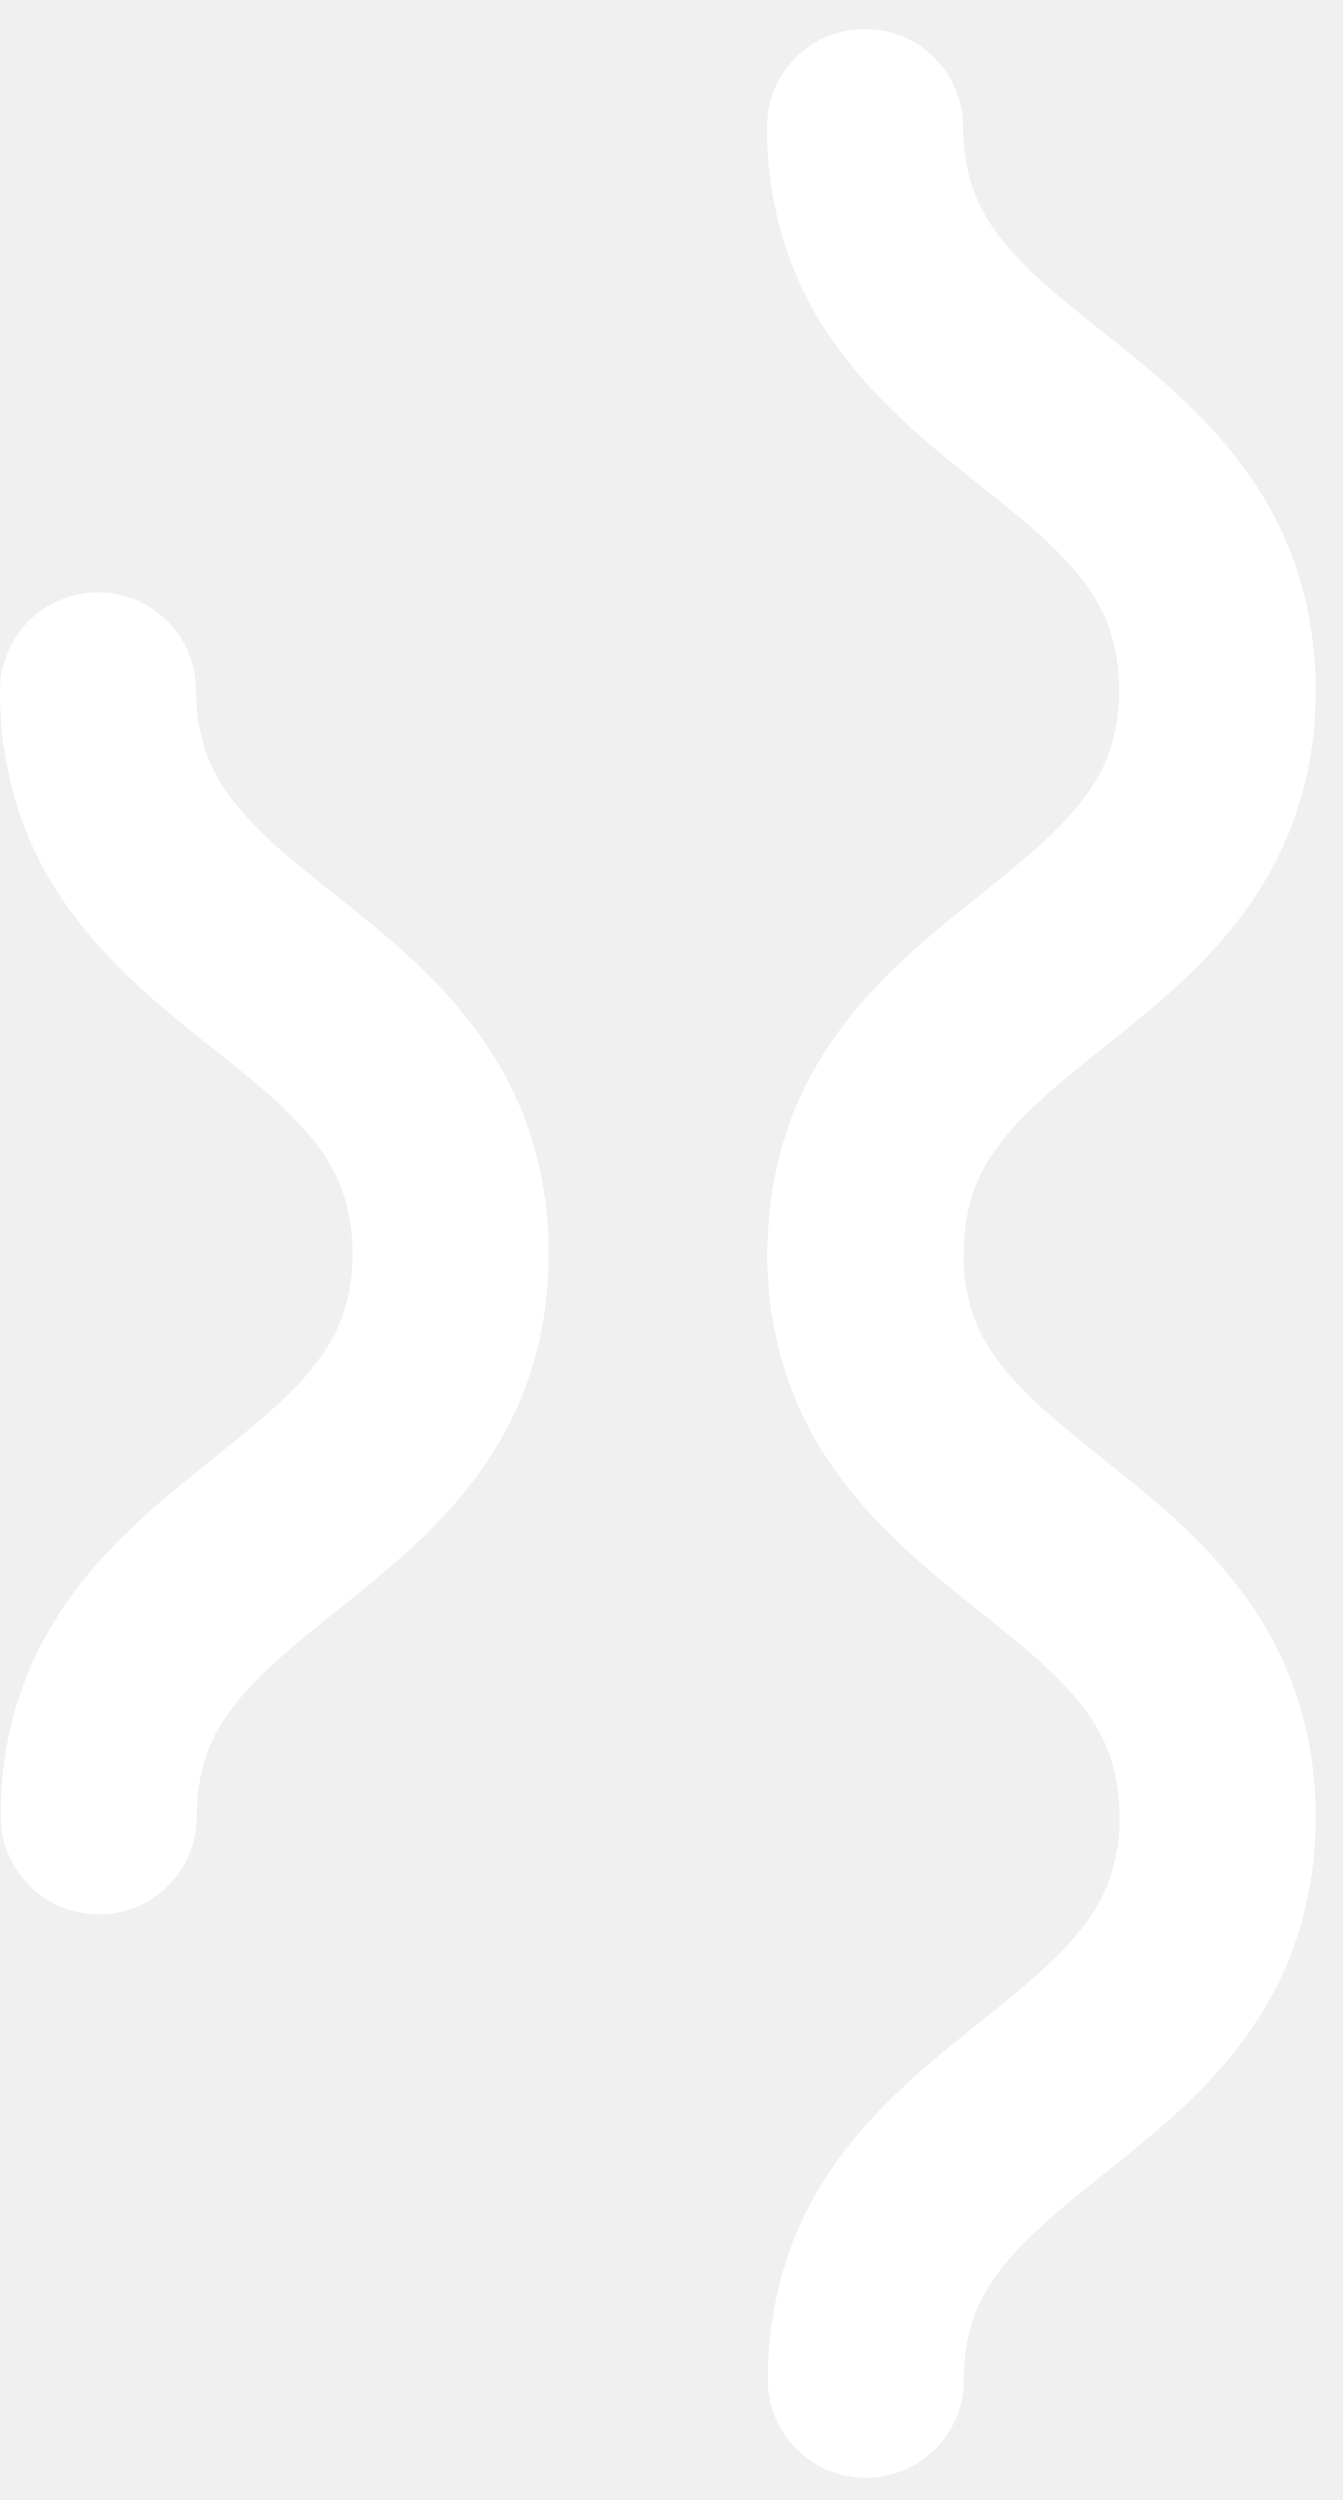
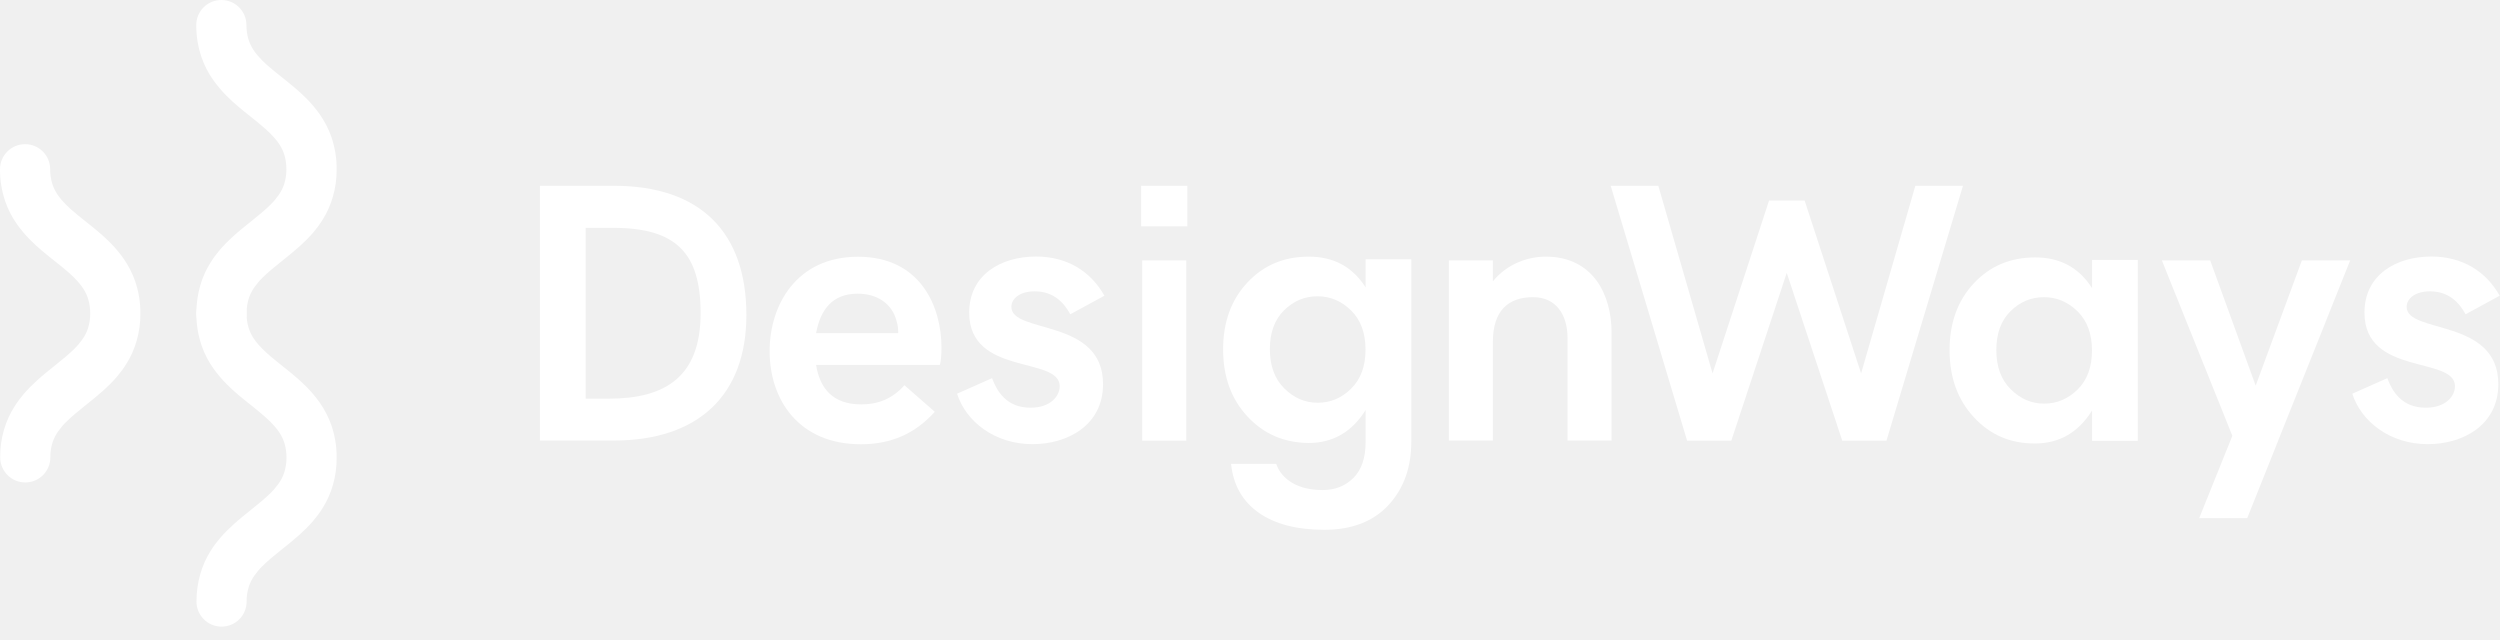
- <svg xmlns="http://www.w3.org/2000/svg" width="29" height="54" viewBox="0 0 29 54" fill="none">
-   <path d="M4.251 39.234C4.243 38.783 4.316 38.34 4.456 37.913C4.571 37.593 4.727 37.289 4.924 37.019C5.121 36.748 5.334 36.485 5.572 36.255C6.023 35.804 6.589 35.337 7.229 34.828C7.705 34.45 8.214 34.04 8.731 33.581C9.133 33.219 9.519 32.834 9.872 32.423C10.159 32.087 10.421 31.734 10.651 31.365C11.037 30.758 11.332 30.101 11.529 29.412C11.751 28.649 11.857 27.869 11.849 27.073C11.857 26.146 11.701 25.227 11.406 24.357C11.168 23.676 10.832 23.028 10.413 22.429C10.077 21.961 9.708 21.518 9.297 21.108C8.624 20.427 7.919 19.869 7.279 19.36C6.795 18.974 6.351 18.622 5.966 18.277C5.695 18.039 5.449 17.785 5.211 17.514C5.055 17.333 4.915 17.153 4.792 16.956C4.62 16.677 4.481 16.381 4.39 16.061C4.284 15.684 4.234 15.298 4.234 14.913C4.234 13.748 3.291 12.796 2.117 12.796C0.952 12.796 0 13.739 0 14.913C-0.008 15.84 0.148 16.759 0.443 17.629C0.681 18.318 1.018 18.966 1.436 19.557C1.773 20.025 2.142 20.468 2.552 20.878C3.225 21.559 3.931 22.117 4.571 22.626C5.055 23.003 5.498 23.364 5.884 23.709C6.155 23.947 6.401 24.201 6.639 24.472C6.795 24.653 6.934 24.833 7.057 25.03C7.229 25.309 7.369 25.605 7.459 25.925C7.566 26.302 7.615 26.688 7.615 27.073C7.623 27.525 7.549 27.968 7.41 28.395C7.295 28.715 7.139 29.018 6.942 29.289C6.745 29.56 6.532 29.822 6.294 30.052C5.843 30.503 5.277 30.971 4.636 31.48C4.161 31.866 3.644 32.268 3.143 32.727C2.741 33.088 2.355 33.474 2.002 33.884C1.715 34.221 1.453 34.573 1.223 34.943C0.837 35.55 0.542 36.206 0.337 36.895C0.115 37.659 0.009 38.438 0.017 39.234C0.017 40.399 0.96 41.351 2.134 41.351C3.307 41.351 4.251 40.399 4.251 39.234Z" fill="white" />
-   <path d="M20.818 27.065C20.81 26.614 20.884 26.171 21.023 25.744C21.138 25.424 21.294 25.12 21.491 24.85C21.688 24.579 21.901 24.316 22.139 24.087C22.591 23.635 23.157 23.168 23.797 22.659C24.273 22.281 24.782 21.871 25.299 21.412C25.701 21.05 26.086 20.665 26.439 20.255C26.726 19.918 26.989 19.565 27.219 19.196C27.604 18.589 27.9 17.932 28.097 17.243C28.318 16.48 28.425 15.7 28.417 14.905C28.425 13.977 28.269 13.058 27.974 12.188C27.735 11.507 27.399 10.859 26.981 10.26C26.644 9.792 26.275 9.349 25.865 8.939C25.192 8.258 24.486 7.7 23.846 7.191C23.362 6.806 22.919 6.453 22.533 6.108C22.262 5.87 22.016 5.616 21.778 5.345C21.622 5.164 21.483 4.984 21.36 4.787C21.187 4.508 21.048 4.213 20.958 3.893C20.851 3.515 20.802 3.129 20.802 2.744C20.802 1.579 19.858 0.627 18.685 0.627C17.511 0.627 16.568 1.57 16.568 2.744C16.559 3.671 16.715 4.59 17.011 5.46C17.249 6.149 17.585 6.797 18.004 7.388C18.34 7.856 18.709 8.299 19.12 8.709C19.793 9.39 20.498 9.948 21.138 10.457C21.614 10.843 22.066 11.195 22.443 11.54C22.714 11.778 22.96 12.033 23.198 12.303C23.354 12.484 23.493 12.664 23.616 12.861C23.789 13.14 23.928 13.436 24.018 13.756C24.125 14.125 24.174 14.519 24.174 14.905C24.183 15.356 24.109 15.799 23.969 16.226C23.854 16.546 23.698 16.849 23.501 17.12C23.305 17.391 23.091 17.653 22.853 17.883C22.402 18.334 21.836 18.802 21.196 19.311C20.72 19.697 20.203 20.099 19.702 20.558C19.3 20.919 18.915 21.305 18.562 21.715C18.274 22.052 18.012 22.404 17.782 22.774C17.396 23.381 17.101 24.037 16.904 24.727C16.683 25.49 16.576 26.277 16.576 27.065C16.576 28.23 17.52 29.182 18.693 29.182C19.866 29.182 20.818 28.23 20.818 27.065Z" fill="white" />
-   <path d="M20.818 51.403C20.81 50.952 20.884 50.509 21.023 50.082C21.138 49.762 21.294 49.458 21.491 49.188C21.688 48.917 21.901 48.654 22.139 48.424C22.591 47.973 23.157 47.505 23.797 46.997C24.273 46.619 24.782 46.209 25.299 45.749C25.701 45.388 26.086 45.003 26.439 44.592C26.726 44.256 26.989 43.903 27.219 43.534C27.604 42.927 27.9 42.27 28.097 41.581C28.318 40.818 28.425 40.038 28.417 39.242C28.425 38.315 28.269 37.396 27.974 36.526C27.736 35.845 27.399 35.197 26.981 34.598C26.644 34.13 26.275 33.687 25.865 33.277C25.192 32.596 24.486 32.038 23.846 31.529C23.37 31.143 22.919 30.791 22.541 30.446C22.271 30.208 22.024 29.954 21.787 29.683C21.631 29.502 21.491 29.322 21.368 29.125C21.196 28.846 21.056 28.55 20.966 28.23C20.859 27.853 20.81 27.467 20.81 27.082C20.81 25.916 19.866 24.965 18.693 24.965C17.52 24.965 16.576 25.908 16.576 27.082C16.568 28.009 16.724 28.928 17.019 29.798C17.257 30.487 17.593 31.135 18.012 31.726C18.348 32.194 18.718 32.637 19.128 33.047C19.801 33.728 20.506 34.286 21.146 34.795C21.622 35.181 22.074 35.533 22.451 35.878C22.722 36.116 22.968 36.37 23.206 36.641C23.362 36.822 23.502 37.002 23.625 37.199C23.797 37.478 23.936 37.773 24.027 38.093C24.133 38.463 24.183 38.857 24.183 39.242C24.191 39.694 24.117 40.137 23.977 40.563C23.863 40.883 23.707 41.187 23.51 41.458C23.313 41.729 23.099 41.991 22.861 42.221C22.41 42.672 21.844 43.14 21.204 43.649C20.728 44.034 20.211 44.437 19.71 44.896C19.308 45.257 18.923 45.643 18.57 46.053C18.283 46.389 18.02 46.742 17.79 47.111C17.405 47.719 17.109 48.375 16.912 49.065C16.691 49.828 16.584 50.615 16.584 51.403C16.584 52.568 17.528 53.52 18.701 53.52C19.875 53.52 20.818 52.577 20.818 51.403Z" fill="white" />
+ <svg xmlns="http://www.w3.org/2000/svg" width="168" height="43" viewBox="0 0 168 43" fill="none">
+   <path d="M36.276 12.484H41.247C47.074 12.484 50.157 15.613 50.157 21.172C50.157 26.503 46.983 29.605 41.228 29.605H36.282V12.484H36.276ZM40.92 26.79C44.703 26.79 47.081 25.32 47.081 21.048C47.081 16.985 45.421 15.312 41.201 15.312H39.359V26.79H40.92Z" fill="white" />
+   <path d="M51.719 23.602C51.719 20.453 53.561 17.253 57.657 17.253C61.897 17.253 63.268 20.656 63.268 23.36C63.268 23.857 63.223 24.353 63.157 24.523H54.841C55.096 26.111 55.971 27.175 57.872 27.175C58.963 27.175 59.93 26.836 60.779 25.889L62.818 27.672C61.498 29.142 59.884 29.854 57.846 29.854C53.678 29.854 51.719 26.862 51.719 23.602ZM60.361 22.387C60.361 22.119 60.335 21.864 60.263 21.623C59.963 20.375 58.918 19.735 57.631 19.735C55.886 19.735 55.122 20.872 54.841 22.387H60.361V22.387Z" fill="white" />
+   <path d="M64.314 26.457L66.665 25.412C66.992 26.287 67.632 27.398 69.246 27.398C70.617 27.398 71.212 26.601 71.212 25.954C71.212 23.916 65.13 25.288 65.13 21.009C65.13 18.448 67.286 17.239 69.624 17.239C71.708 17.239 73.296 18.232 74.217 19.872L71.924 21.12C71.512 20.369 70.833 19.578 69.526 19.578C68.56 19.578 67.965 20.048 67.965 20.623C67.965 22.452 74.125 21.361 74.125 25.81C74.125 28.613 71.689 29.847 69.396 29.847C66.848 29.854 64.908 28.325 64.314 26.457Z" fill="white" />
+   <path d="M76.686 12.484H79.789V15.208H76.686V12.484V12.484ZM76.758 17.501H79.717V29.612H76.758V17.501Z" fill="white" />
+   <path d="M97.362 17.501H100.321V18.905C101.288 17.716 102.686 17.246 103.875 17.246C107.05 17.246 108.297 19.807 108.297 22.335V29.605H105.338V22.707C105.338 21.12 104.541 19.97 103.026 19.97C101.366 19.97 100.321 20.865 100.321 22.975V29.605H97.362V17.501V17.501Z" fill="white" />
+   <path d="M108.238 12.484H111.439L115.084 25.091L118.88 13.477H121.271L125.066 25.091L128.711 12.484H131.912L126.771 29.612H123.799L120.069 18.337L116.345 29.612H113.373L108.238 12.484Z" fill="white" />
+   <path d="M150.014 29.285L145.278 17.501H148.525L151.582 25.915L154.685 17.501H157.931L151.013 34.819H147.786L150.014 29.285Z" fill="white" />
+   <path d="M158.075 26.457L160.427 25.412C160.754 26.287 161.394 27.398 163.007 27.398C164.379 27.398 164.974 26.601 164.974 25.954C164.974 23.916 158.892 25.288 158.892 21.009C158.892 18.448 161.047 17.239 163.386 17.239C165.47 17.239 167.057 18.232 167.979 19.872L165.686 21.12C165.274 20.369 164.595 19.578 163.288 19.578C162.321 19.578 161.727 20.048 161.727 20.623C161.727 22.452 167.887 21.361 167.887 25.81C167.887 28.613 165.45 29.847 163.158 29.847C160.61 29.854 158.67 28.325 158.075 26.457Z" fill="white" />
+   <path d="M132.644 28.038C131.553 26.862 131.011 25.359 131.011 23.53C131.011 21.701 131.553 20.205 132.637 19.042C133.722 17.88 135.094 17.298 136.766 17.298C138.438 17.298 139.706 17.984 140.587 19.363V17.468H143.658V29.625H140.587V27.587C139.666 29.063 138.386 29.802 136.746 29.802C135.094 29.808 133.735 29.22 132.644 28.038ZM139.614 26.176C140.261 25.542 140.581 24.667 140.581 23.55C140.581 22.439 140.261 21.564 139.614 20.924C138.967 20.29 138.216 19.97 137.354 19.97C136.492 19.97 135.74 20.284 135.107 20.911C134.473 21.538 134.153 22.413 134.153 23.524C134.153 24.634 134.473 25.516 135.12 26.156C135.766 26.803 136.511 27.123 137.367 27.123C138.223 27.123 138.967 26.81 139.614 26.176Z" fill="white" />
+   <path d="M83.826 27.985C82.735 26.81 82.193 25.307 82.193 23.478C82.193 21.649 82.735 20.153 83.82 18.99C84.904 17.827 86.276 17.246 87.948 17.246C89.62 17.246 90.888 17.932 91.77 19.31V17.422H94.84V29.671C94.84 31.415 94.33 32.833 93.305 33.943C92.279 35.047 90.842 35.602 88.993 35.602C87.144 35.602 85.668 35.217 84.584 34.453C83.493 33.682 82.872 32.591 82.728 31.173H85.76C85.949 31.715 86.315 32.14 86.857 32.46C87.399 32.774 88.079 32.931 88.895 32.931C89.712 32.931 90.398 32.663 90.947 32.12C91.495 31.578 91.77 30.768 91.77 29.684V27.554C90.849 29.031 89.568 29.769 87.928 29.769C86.282 29.749 84.917 29.161 83.826 27.985ZM90.796 26.117C91.443 25.483 91.763 24.608 91.763 23.491C91.763 22.381 91.443 21.505 90.796 20.865C90.15 20.231 89.398 19.911 88.536 19.911C87.674 19.911 86.922 20.225 86.289 20.852C85.655 21.479 85.335 22.354 85.335 23.465C85.335 24.575 85.655 25.457 86.302 26.098C86.949 26.744 87.693 27.064 88.549 27.064C89.405 27.064 90.15 26.757 90.796 26.117Z" fill="white" />
+   <path d="M3.384 30.736C3.378 30.376 3.436 30.024 3.547 29.684C3.639 29.429 3.763 29.187 3.92 28.972C4.077 28.756 4.246 28.547 4.436 28.364C4.795 28.005 5.246 27.633 5.755 27.228C6.134 26.927 6.539 26.601 6.951 26.235C7.271 25.947 7.578 25.64 7.859 25.314C8.088 25.046 8.297 24.765 8.479 24.471C8.787 23.988 9.022 23.465 9.178 22.916C9.355 22.309 9.44 21.688 9.433 21.054C9.44 20.316 9.316 19.585 9.08 18.892C8.891 18.35 8.623 17.834 8.29 17.357C8.022 16.985 7.728 16.632 7.402 16.305C6.866 15.763 6.304 15.319 5.795 14.914C5.409 14.607 5.056 14.326 4.749 14.052C4.534 13.862 4.338 13.66 4.148 13.444C4.024 13.3 3.913 13.157 3.815 13C3.678 12.778 3.567 12.543 3.495 12.288C3.41 11.987 3.371 11.68 3.371 11.373C3.371 10.445 2.62 9.688 1.686 9.688C0.758 9.688 0 10.439 0 11.373C-0.006 12.111 0.118 12.843 0.353 13.535C0.542 14.084 0.81 14.6 1.143 15.071C1.411 15.443 1.705 15.796 2.032 16.122C2.568 16.665 3.129 17.109 3.639 17.514C4.024 17.814 4.377 18.102 4.684 18.376C4.9 18.566 5.096 18.768 5.285 18.984C5.409 19.127 5.52 19.271 5.618 19.428C5.755 19.65 5.866 19.885 5.938 20.14C6.023 20.44 6.062 20.747 6.062 21.054C6.069 21.414 6.01 21.766 5.899 22.106C5.808 22.361 5.684 22.603 5.527 22.818C5.37 23.034 5.2 23.243 5.011 23.426C4.651 23.785 4.201 24.157 3.691 24.562C3.312 24.869 2.901 25.189 2.502 25.555C2.182 25.843 1.875 26.15 1.594 26.476C1.366 26.744 1.157 27.025 0.974 27.319C0.667 27.802 0.431 28.325 0.268 28.874C0.092 29.481 0.007 30.102 0.013 30.736C0.013 31.663 0.765 32.421 1.699 32.421C2.633 32.421 3.384 31.663 3.384 30.736Z" fill="white" />
+   <path d="M16.573 21.048C16.567 20.689 16.625 20.336 16.736 19.996C16.828 19.741 16.952 19.5 17.109 19.284C17.265 19.069 17.435 18.86 17.625 18.677C17.984 18.317 18.435 17.945 18.944 17.54C19.323 17.239 19.728 16.913 20.14 16.547C20.46 16.259 20.767 15.953 21.048 15.626C21.276 15.358 21.485 15.077 21.669 14.783C21.976 14.3 22.211 13.777 22.367 13.228C22.544 12.621 22.629 12 22.622 11.367C22.629 10.629 22.505 9.897 22.27 9.204C22.08 8.662 21.812 8.146 21.479 7.669C21.211 7.297 20.917 6.944 20.591 6.617C20.055 6.075 19.493 5.631 18.984 5.226C18.598 4.919 18.245 4.638 17.938 4.364C17.723 4.174 17.527 3.972 17.337 3.756C17.213 3.612 17.102 3.469 17.004 3.312C16.867 3.09 16.756 2.855 16.684 2.6C16.599 2.299 16.56 1.992 16.56 1.685C16.56 0.758 15.809 0 14.875 0C13.94 0 13.189 0.751 13.189 1.685C13.183 2.424 13.307 3.155 13.542 3.848C13.731 4.396 13.999 4.912 14.332 5.383C14.6 5.755 14.894 6.108 15.221 6.435C15.757 6.977 16.318 7.421 16.828 7.826C17.207 8.133 17.566 8.414 17.866 8.688C18.082 8.878 18.278 9.08 18.468 9.296C18.592 9.44 18.703 9.583 18.801 9.74C18.938 9.962 19.049 10.197 19.121 10.452C19.206 10.746 19.245 11.06 19.245 11.367C19.251 11.726 19.193 12.079 19.082 12.418C18.99 12.673 18.866 12.915 18.709 13.13C18.552 13.346 18.383 13.555 18.193 13.738C17.834 14.097 17.383 14.47 16.874 14.875C16.495 15.182 16.083 15.502 15.685 15.868C15.364 16.155 15.057 16.462 14.777 16.789C14.548 17.056 14.339 17.337 14.156 17.631C13.849 18.115 13.614 18.637 13.457 19.186C13.281 19.794 13.196 20.421 13.196 21.048C13.196 21.976 13.947 22.733 14.881 22.733C15.815 22.733 16.573 21.976 16.573 21.048Z" fill="white" />
+   <path d="M16.573 40.423C16.567 40.064 16.626 39.711 16.737 39.372C16.828 39.117 16.952 38.875 17.109 38.66C17.266 38.444 17.436 38.235 17.625 38.052C17.984 37.693 18.435 37.32 18.945 36.915C19.324 36.615 19.729 36.288 20.14 35.922C20.46 35.635 20.767 35.328 21.048 35.001C21.277 34.734 21.486 34.453 21.669 34.159C21.976 33.675 22.211 33.153 22.368 32.604C22.544 31.996 22.629 31.376 22.622 30.742C22.629 30.004 22.505 29.272 22.27 28.58C22.08 28.038 21.812 27.522 21.479 27.045C21.212 26.672 20.918 26.32 20.591 25.993C20.055 25.451 19.493 25.007 18.984 24.602C18.605 24.294 18.246 24.014 17.945 23.739C17.73 23.55 17.534 23.347 17.344 23.132C17.22 22.988 17.109 22.844 17.011 22.688C16.874 22.465 16.763 22.23 16.691 21.976C16.606 21.675 16.567 21.368 16.567 21.061C16.567 20.133 15.816 19.375 14.881 19.375C13.947 19.375 13.196 20.127 13.196 21.061C13.19 21.799 13.314 22.531 13.549 23.223C13.738 23.772 14.006 24.288 14.339 24.758C14.607 25.131 14.901 25.483 15.228 25.81C15.763 26.352 16.325 26.797 16.835 27.201C17.214 27.509 17.573 27.79 17.873 28.064C18.089 28.253 18.285 28.456 18.474 28.671C18.599 28.815 18.709 28.959 18.808 29.116C18.945 29.338 19.056 29.573 19.128 29.828C19.212 30.122 19.252 30.435 19.252 30.742C19.258 31.102 19.2 31.454 19.088 31.794C18.997 32.049 18.873 32.29 18.716 32.506C18.559 32.721 18.389 32.931 18.2 33.114C17.841 33.473 17.39 33.845 16.88 34.25C16.502 34.557 16.09 34.877 15.691 35.243C15.371 35.531 15.064 35.838 14.784 36.164C14.555 36.432 14.346 36.713 14.163 37.007C13.856 37.49 13.621 38.013 13.464 38.562C13.287 39.169 13.203 39.796 13.203 40.423C13.203 41.351 13.954 42.109 14.888 42.109C15.822 42.109 16.573 41.358 16.573 40.423Z" fill="white" />
</svg>
